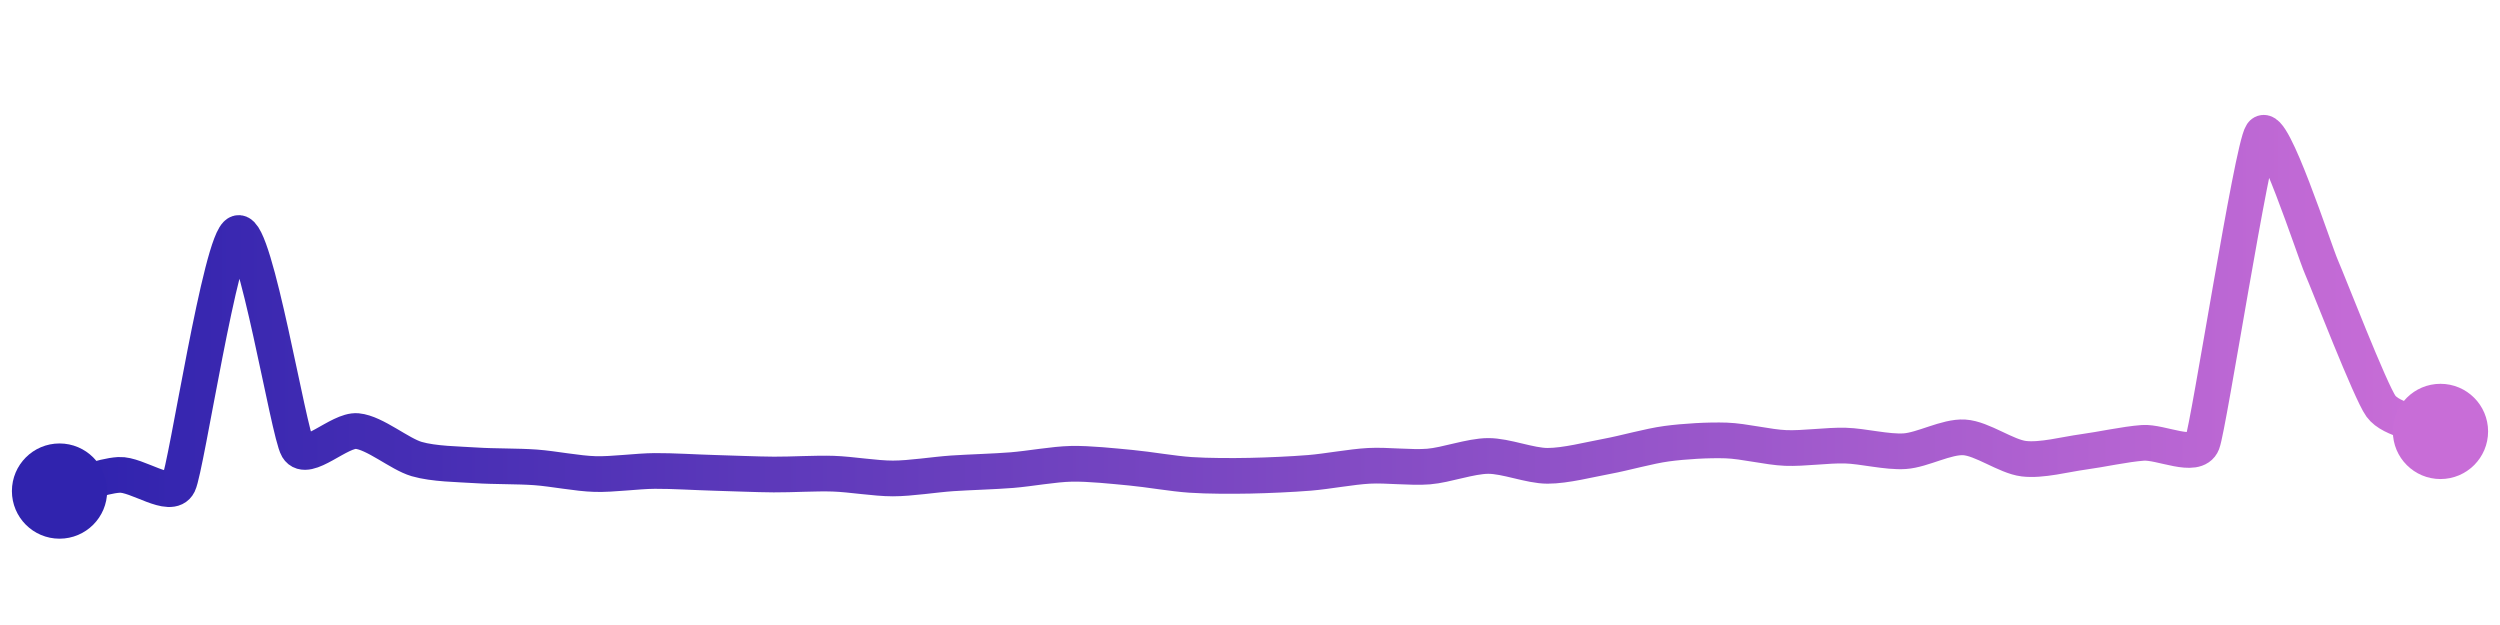
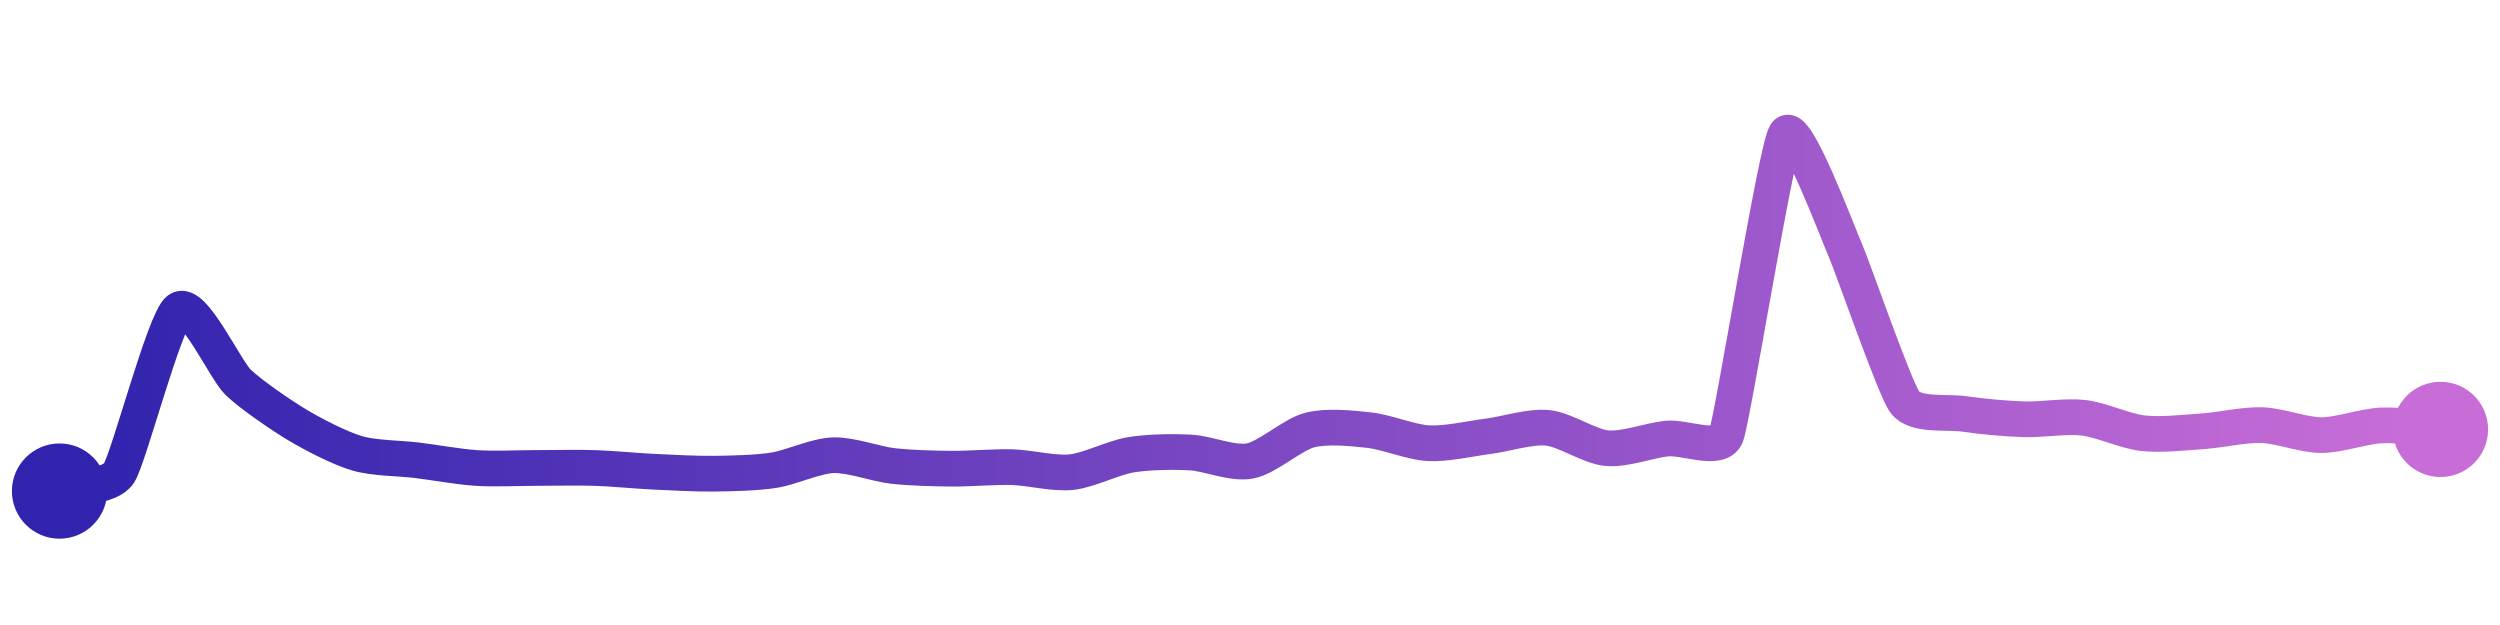
<svg xmlns="http://www.w3.org/2000/svg" width="200" height="50" viewBox="0 0 210 50">
  <defs>
    <linearGradient x1="0%" y1="0%" x2="100%" y2="0%" id="a">
      <stop stop-color="#3023AE" offset="0%" />
      <stop stop-color="#C86DD7" offset="100%" />
    </linearGradient>
  </defs>
-   <path stroke="url(#a)" stroke-width="3" stroke-linejoin="round" stroke-linecap="round" d="M5 40 C 6.45 39.61, 8.5 38.73, 10 38.64 S 14.34 40.75, 15 39.4 S 18.56 18.76, 20 18.33 S 24.23 35.09, 25 36.38 S 28.51 34.82, 30 34.96 S 33.56 36.89, 35 37.31 S 38.5 37.74, 40 37.84 S 43.5 37.9, 45 38.01 S 48.5 38.53, 50 38.57 S 53.5 38.32, 55 38.31 S 58.5 38.43, 60 38.47 S 63.5 38.6, 65 38.61 S 68.5 38.49, 70 38.54 S 73.5 38.94, 75 38.94 S 78.5 38.61, 80 38.51 S 83.5 38.36, 85 38.24 S 88.5 37.74, 90 37.71 S 93.51 37.9, 95 38.04 S 98.5 38.54, 100 38.64 S 103.5 38.74, 105 38.71 S 108.51 38.59, 110 38.47 S 113.5 37.96, 115 37.88 S 118.51 38.06, 120 37.94 S 123.5 37.06, 125 37.05 S 128.5 37.88, 130 37.88 S 133.53 37.35, 135 37.08 S 138.51 36.22, 140 36.02 S 143.5 35.7, 145 35.75 S 148.5 36.32, 150 36.38 S 153.5 36.14, 155 36.18 S 158.5 36.75, 160 36.65 S 163.5 35.4, 165 35.49 S 168.51 37.1, 170 37.28 S 173.51 36.91, 175 36.71 S 178.5 36.06, 180 35.95 S 184.46 37.35, 185 35.95 S 189.16 11.24, 190 10 S 194.4 19.81, 195 21.18 S 199.12 31.66, 200 32.87 S 203.62 34.4, 205 34.99" fill="none" />
+   <path stroke="url(#a)" stroke-width="3" stroke-linejoin="round" stroke-linecap="round" d="M5 40 C 6.44 39.56, 9.18 39.73, 10 38.48 S 13.81 25.68, 15 24.77 S 18.92 29.82, 20 30.86 S 23.71 33.69, 25 34.46 S 28.56 36.41, 30 36.83 S 33.51 37.23, 35 37.41 S 38.5 37.96, 40 38.06 S 43.5 38.06, 45 38.06 S 48.5 38.01, 50 38.06 S 53.5 38.31, 55 38.38 S 58.5 38.56, 60 38.54 S 63.52 38.48, 65 38.25 S 68.5 37.04, 70 36.99 S 73.51 37.72, 75 37.89 S 78.5 38.11, 80 38.12 S 83.5 37.95, 85 37.99 S 88.51 38.57, 90 38.41 S 93.52 37.19, 95 36.95 S 98.5 36.68, 100 36.76 S 103.53 37.75, 105 37.47 S 108.55 35.26, 110 34.88 S 113.51 34.72, 115 34.88 S 118.5 35.9, 120 35.98 S 123.51 35.59, 125 35.4 S 128.51 34.54, 130 34.69 S 133.51 36.27, 135 36.4 S 138.51 35.75, 140 35.59 S 144.45 36.73, 145 35.33 S 149.19 11.26, 150 10 S 154.39 18.38, 155 19.75 S 159.12 31.31, 160 32.52 S 163.52 33.3, 165 33.52 S 168.5 33.92, 170 33.97 S 173.51 33.67, 175 33.84 S 178.51 34.97, 180 35.14 S 183.5 35.08, 185 34.98 S 188.5 34.41, 190 34.46 S 193.5 35.3, 195 35.3 S 198.5 34.56, 200 34.49 S 203.5 34.72, 205 34.82" fill="none" />
  <circle r="4" cx="5" cy="40" fill="#3023AE" />
-   <circle r="4" cx="205" cy="34.99" fill="#C86DD7" />
+   <circle r="4" cx="205" cy="34.82" fill="#C86DD7" />
</svg>
